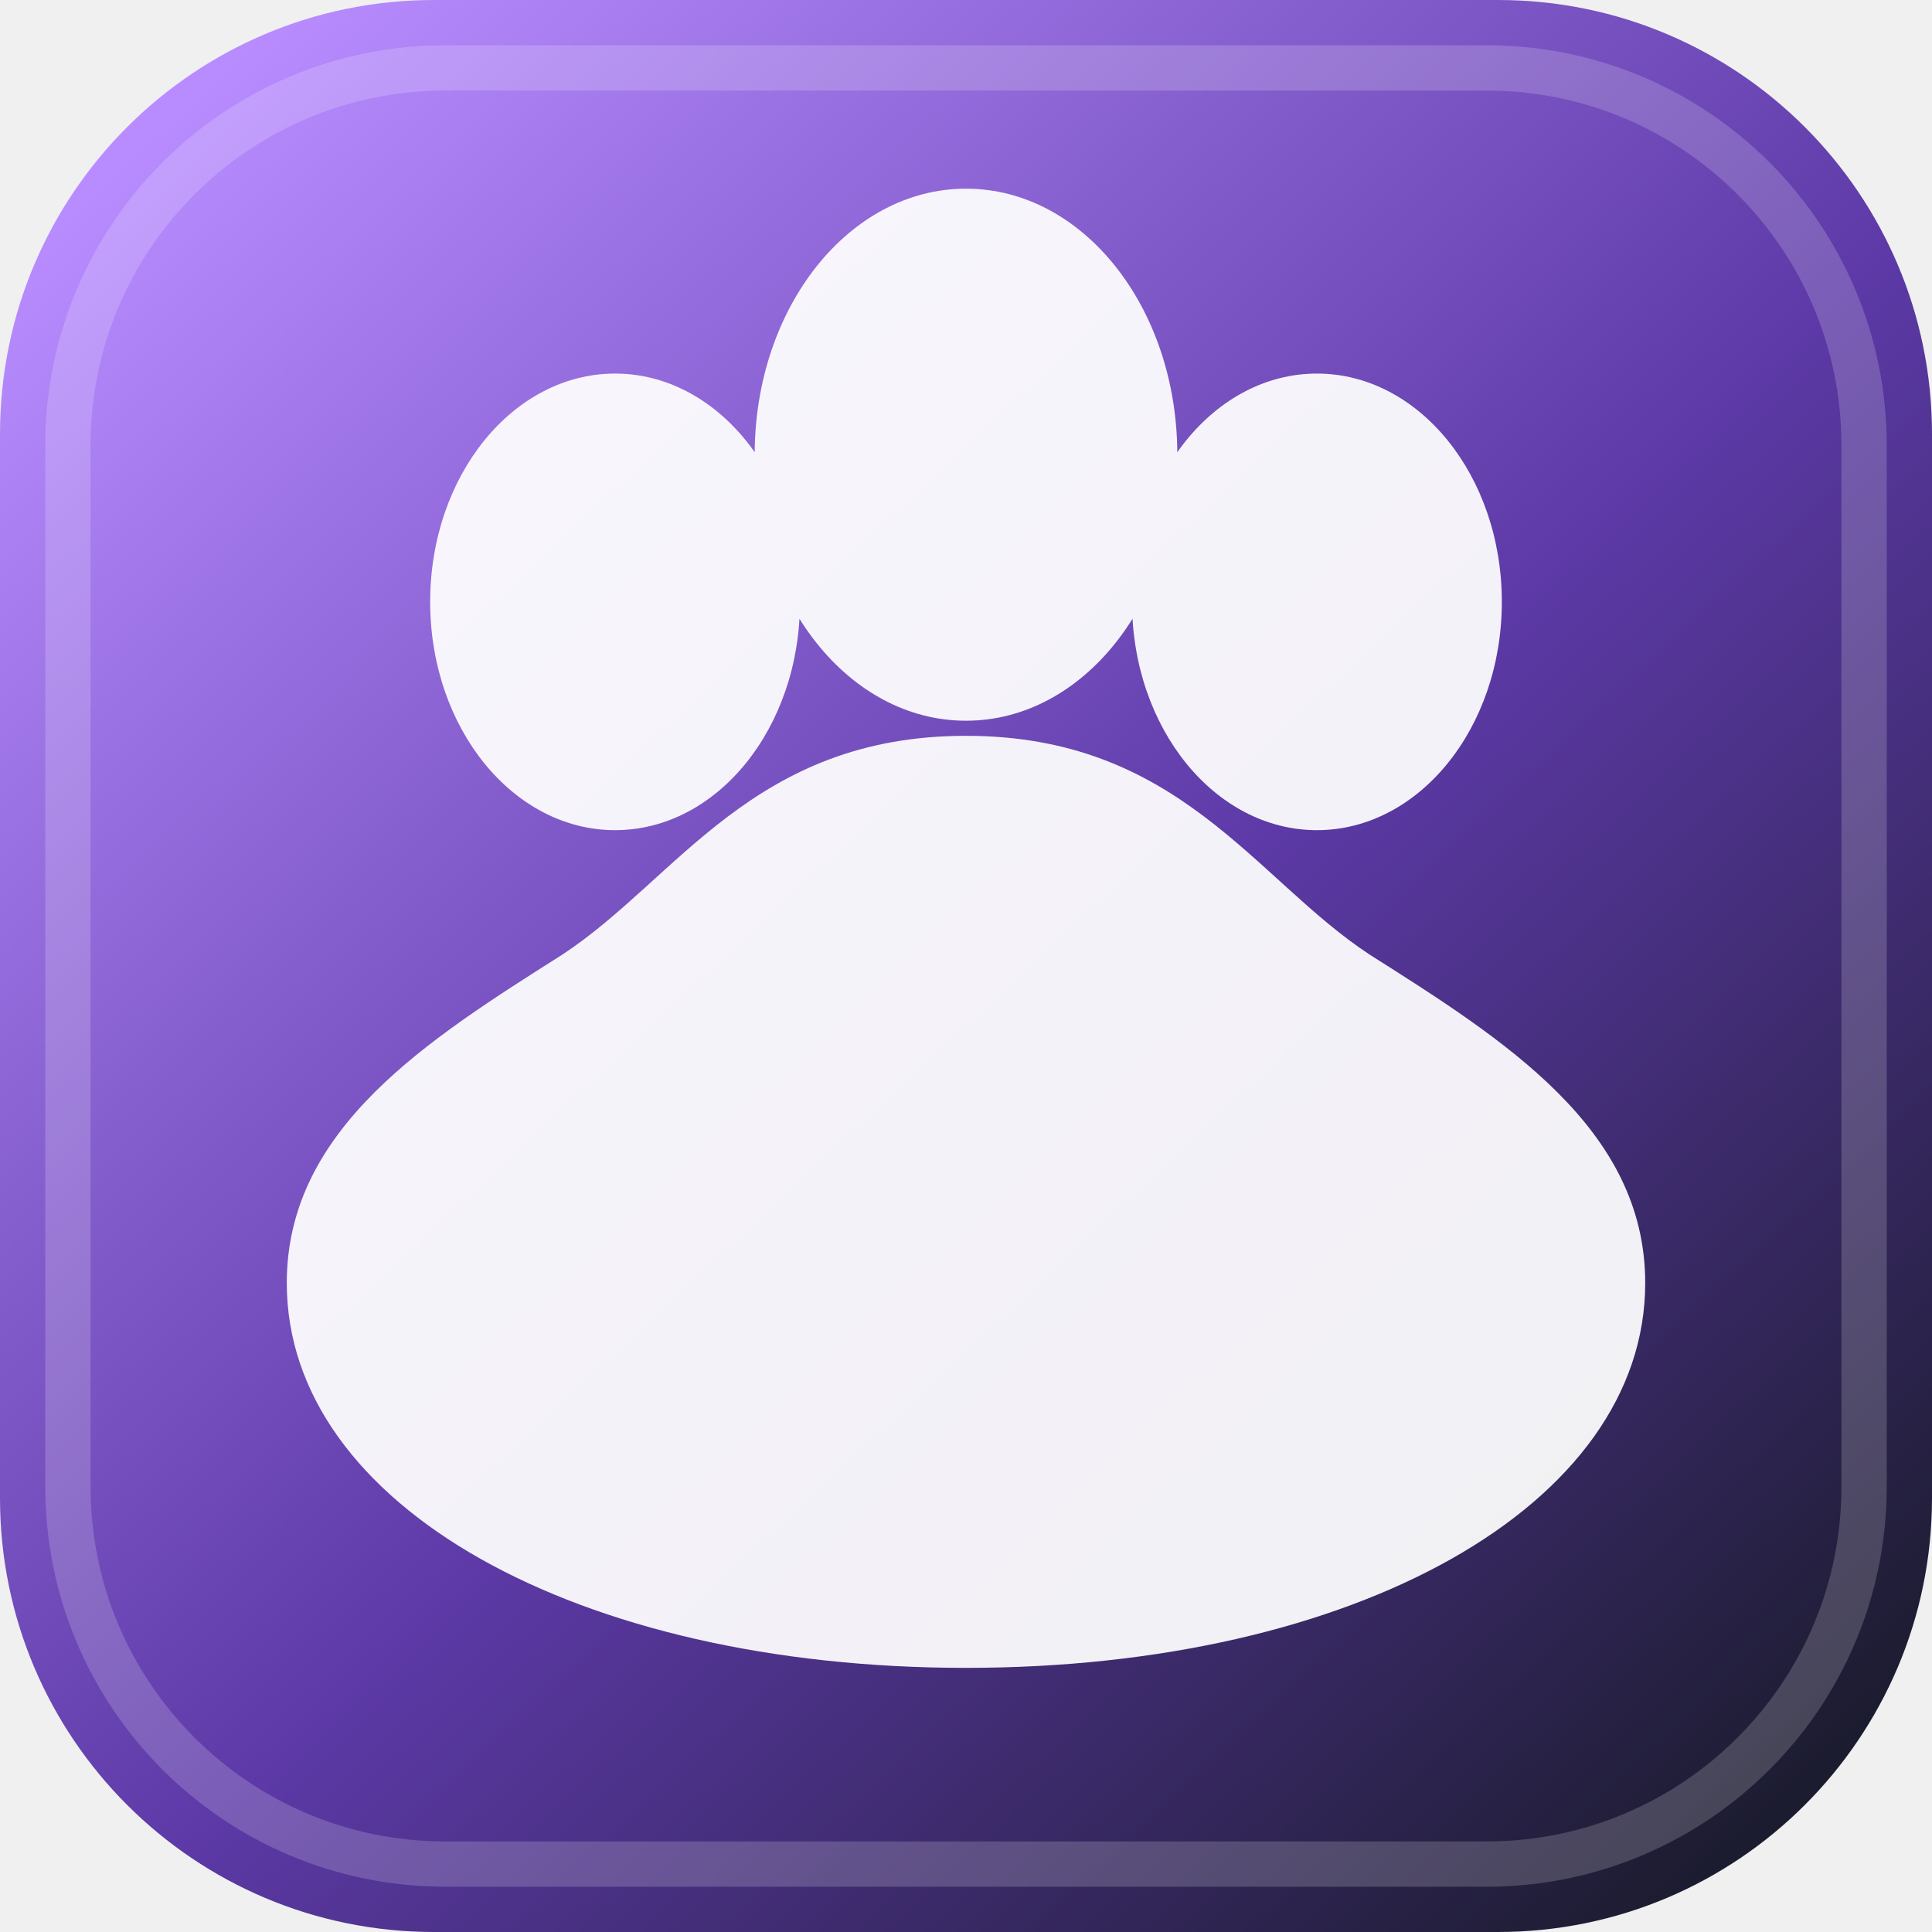
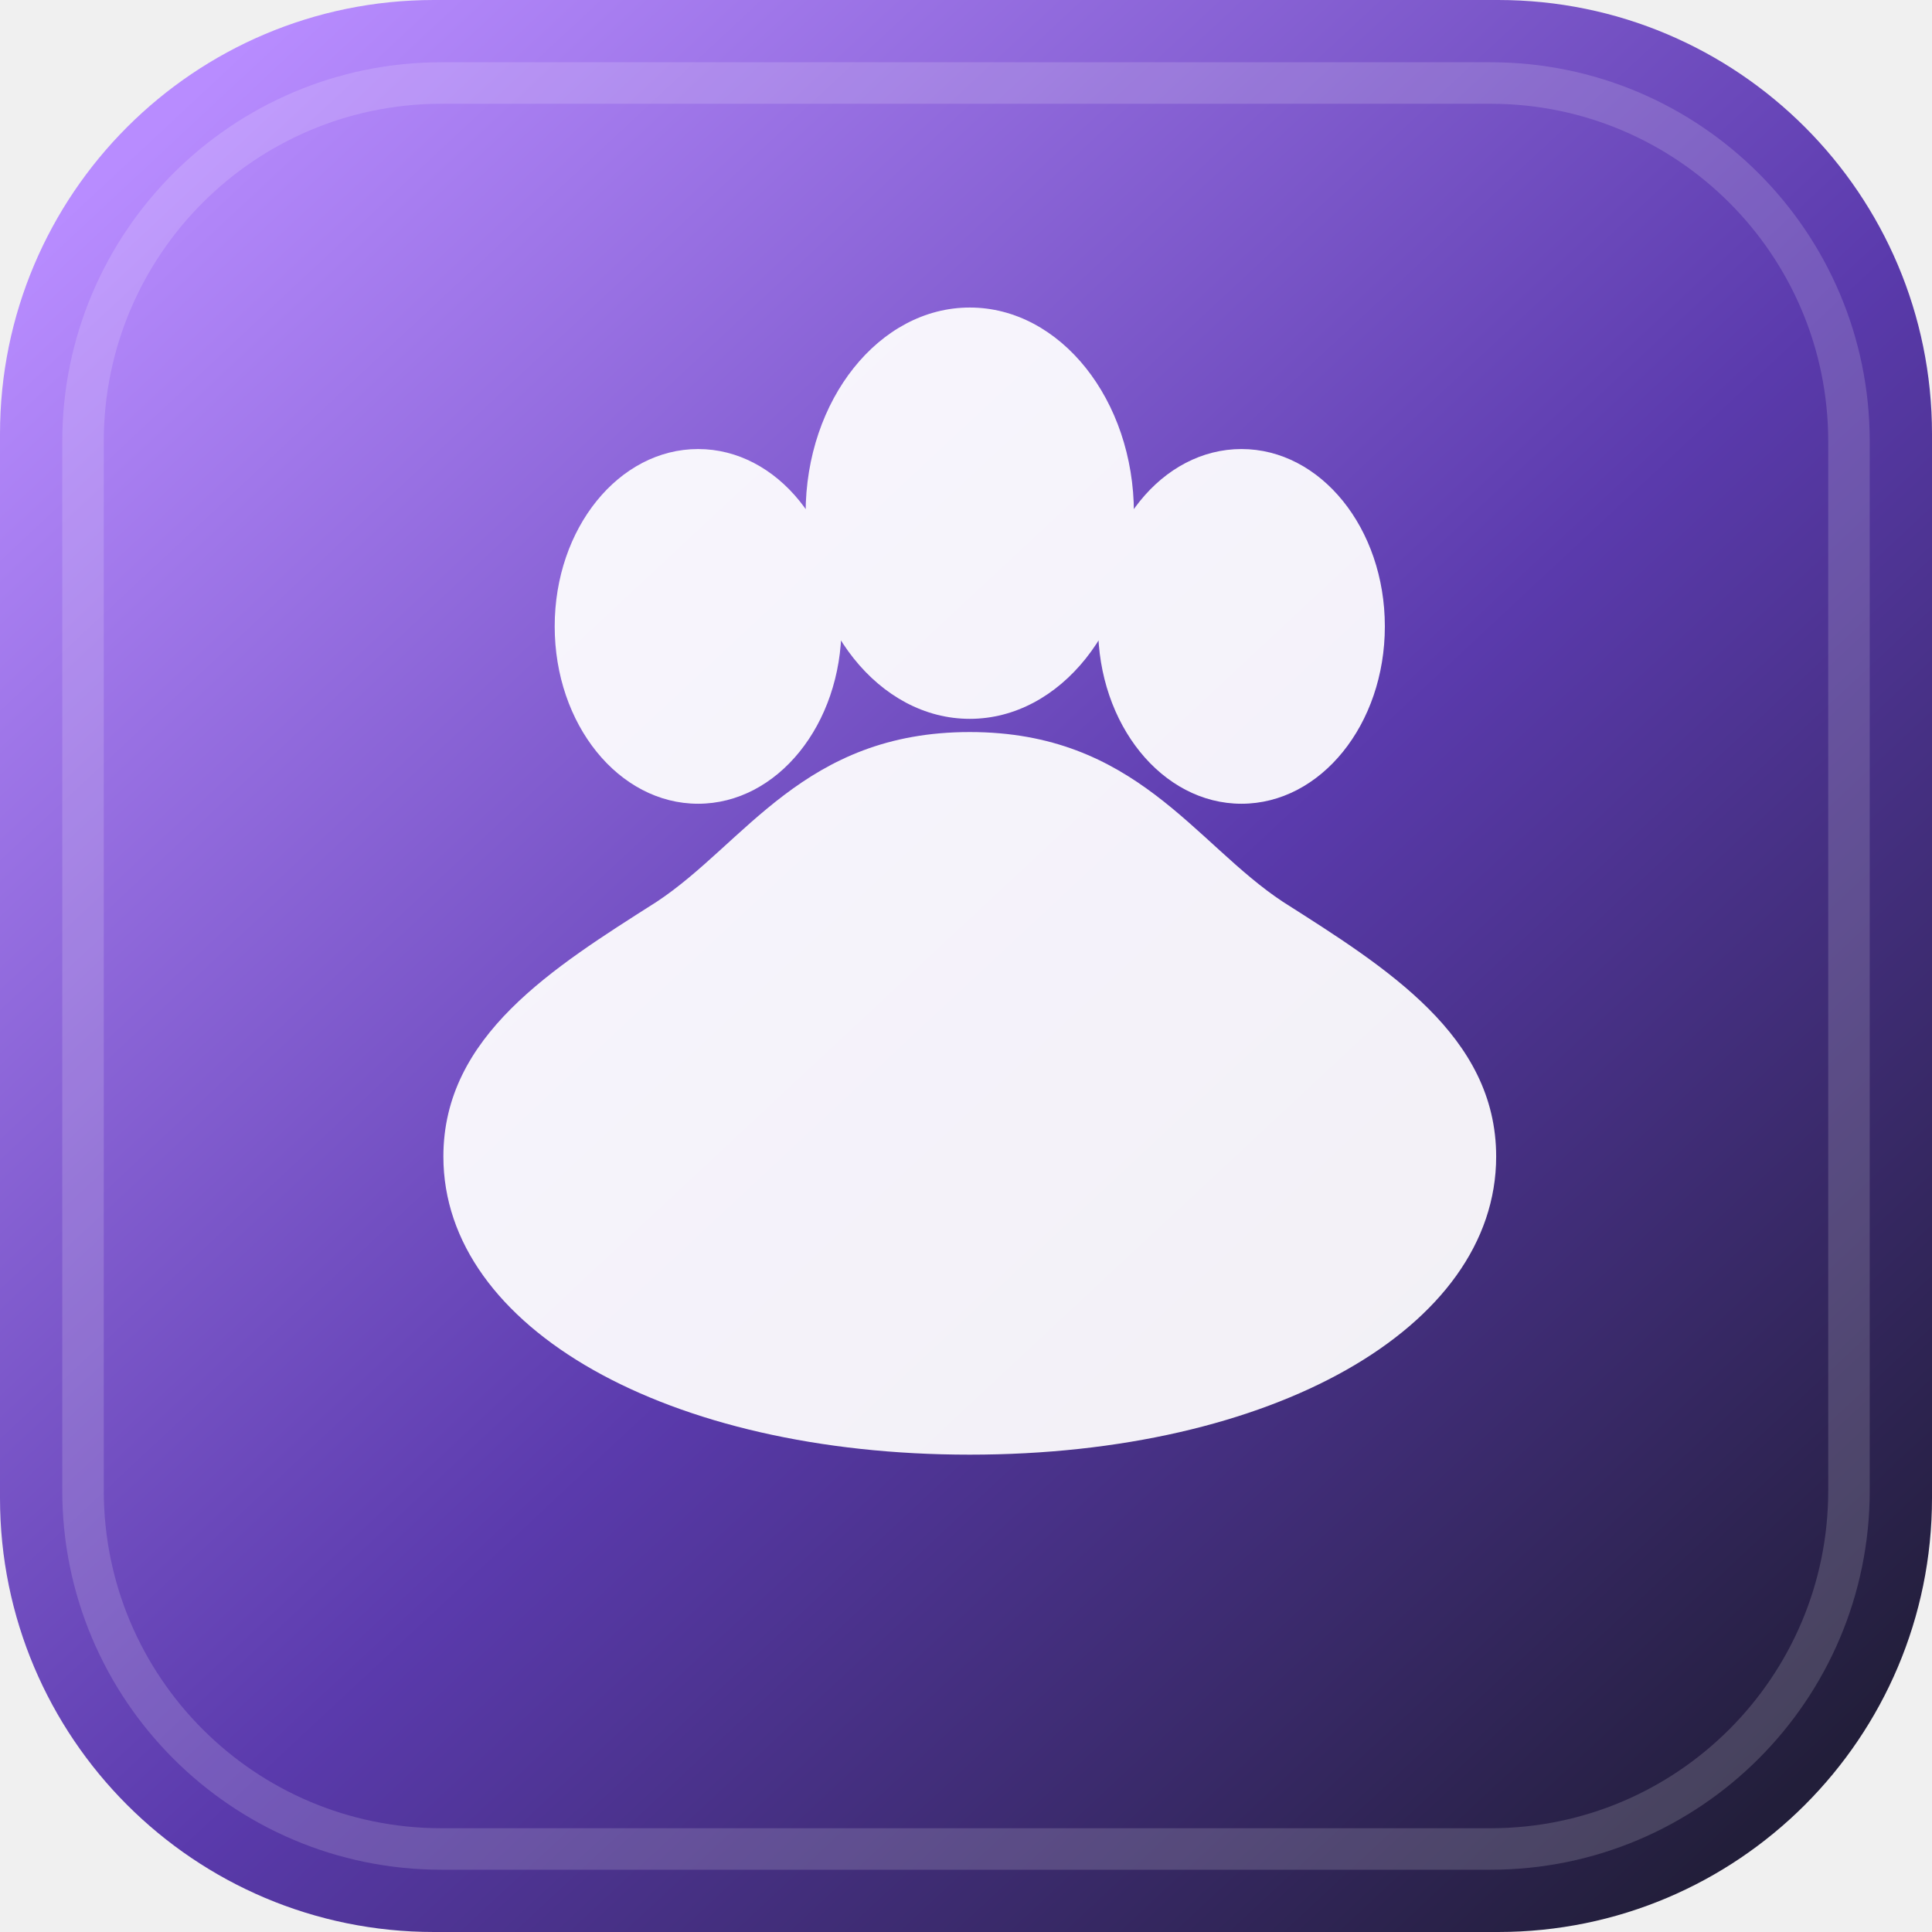
<svg xmlns="http://www.w3.org/2000/svg" width="1024" height="1024" viewBox="0 0 1024 1024" fill="none">
  <rect width="1024" height="1024" rx="230" fill="url(#bg)" />
-   <rect x="36" y="36" width="952" height="952" rx="200" stroke="white" stroke-opacity="0.18" stroke-width="24" />
-   <path d="M326 440c54 0 98-54 98-121S380 198 326 198s-98 54-98 121 44 121 98 121Zm186-58c62 0 112-63 112-141S574 100 512 100 400 163 400 241s50 141 112 141Zm186 58c54 0 98-54 98-121s-44-121-98-121-98 54-98 121 44 121 98 121ZM512 884c206 0 360-86 360-204 0-82-75-129-146-174-61-40-101-116-214-116s-153 76-214 116c-71 45-146 92-146 174 0 118 154 204 360 204Z" fill="white" fill-opacity="0.93" />
+   <rect x="44" y="44" width="936" height="936" rx="190" stroke="white" stroke-opacity="0.16" stroke-width="22" />
+   <path d="M370 426c42 0 76-42 76-94s-34-94-76-94-76 42-76 94 34 94 76 94Zm144-45c48 0 87-49 87-109s-39-109-87-109-87 49-87 109 39 109 87 109Zm144 45c42 0 76-42 76-94s-34-94-76-94-76 42-76 94 34 94 76 94ZM514 771c160 0 279-67 279-158 0-64-58-100-113-135-47-31-78-90-166-90s-119 59-166 90c-55 35-113 71-113 135 0 91 119 158 279 158Z" fill="white" fill-opacity="0.93" />
  <defs>
    <linearGradient id="bg" x1="90" y1="60" x2="934" y2="964" gradientUnits="userSpaceOnUse">
      <stop stop-color="#B88CFF" />
-       <stop offset="0.55" stop-color="#5C39A6" />
-       <stop offset="1" stop-color="#1C1C30" />
+       <stop offset="0.55" stop-color="#5A3AAC" />
+       <stop offset="1" stop-color="#221E3A" />
    </linearGradient>
  </defs>
</svg>
